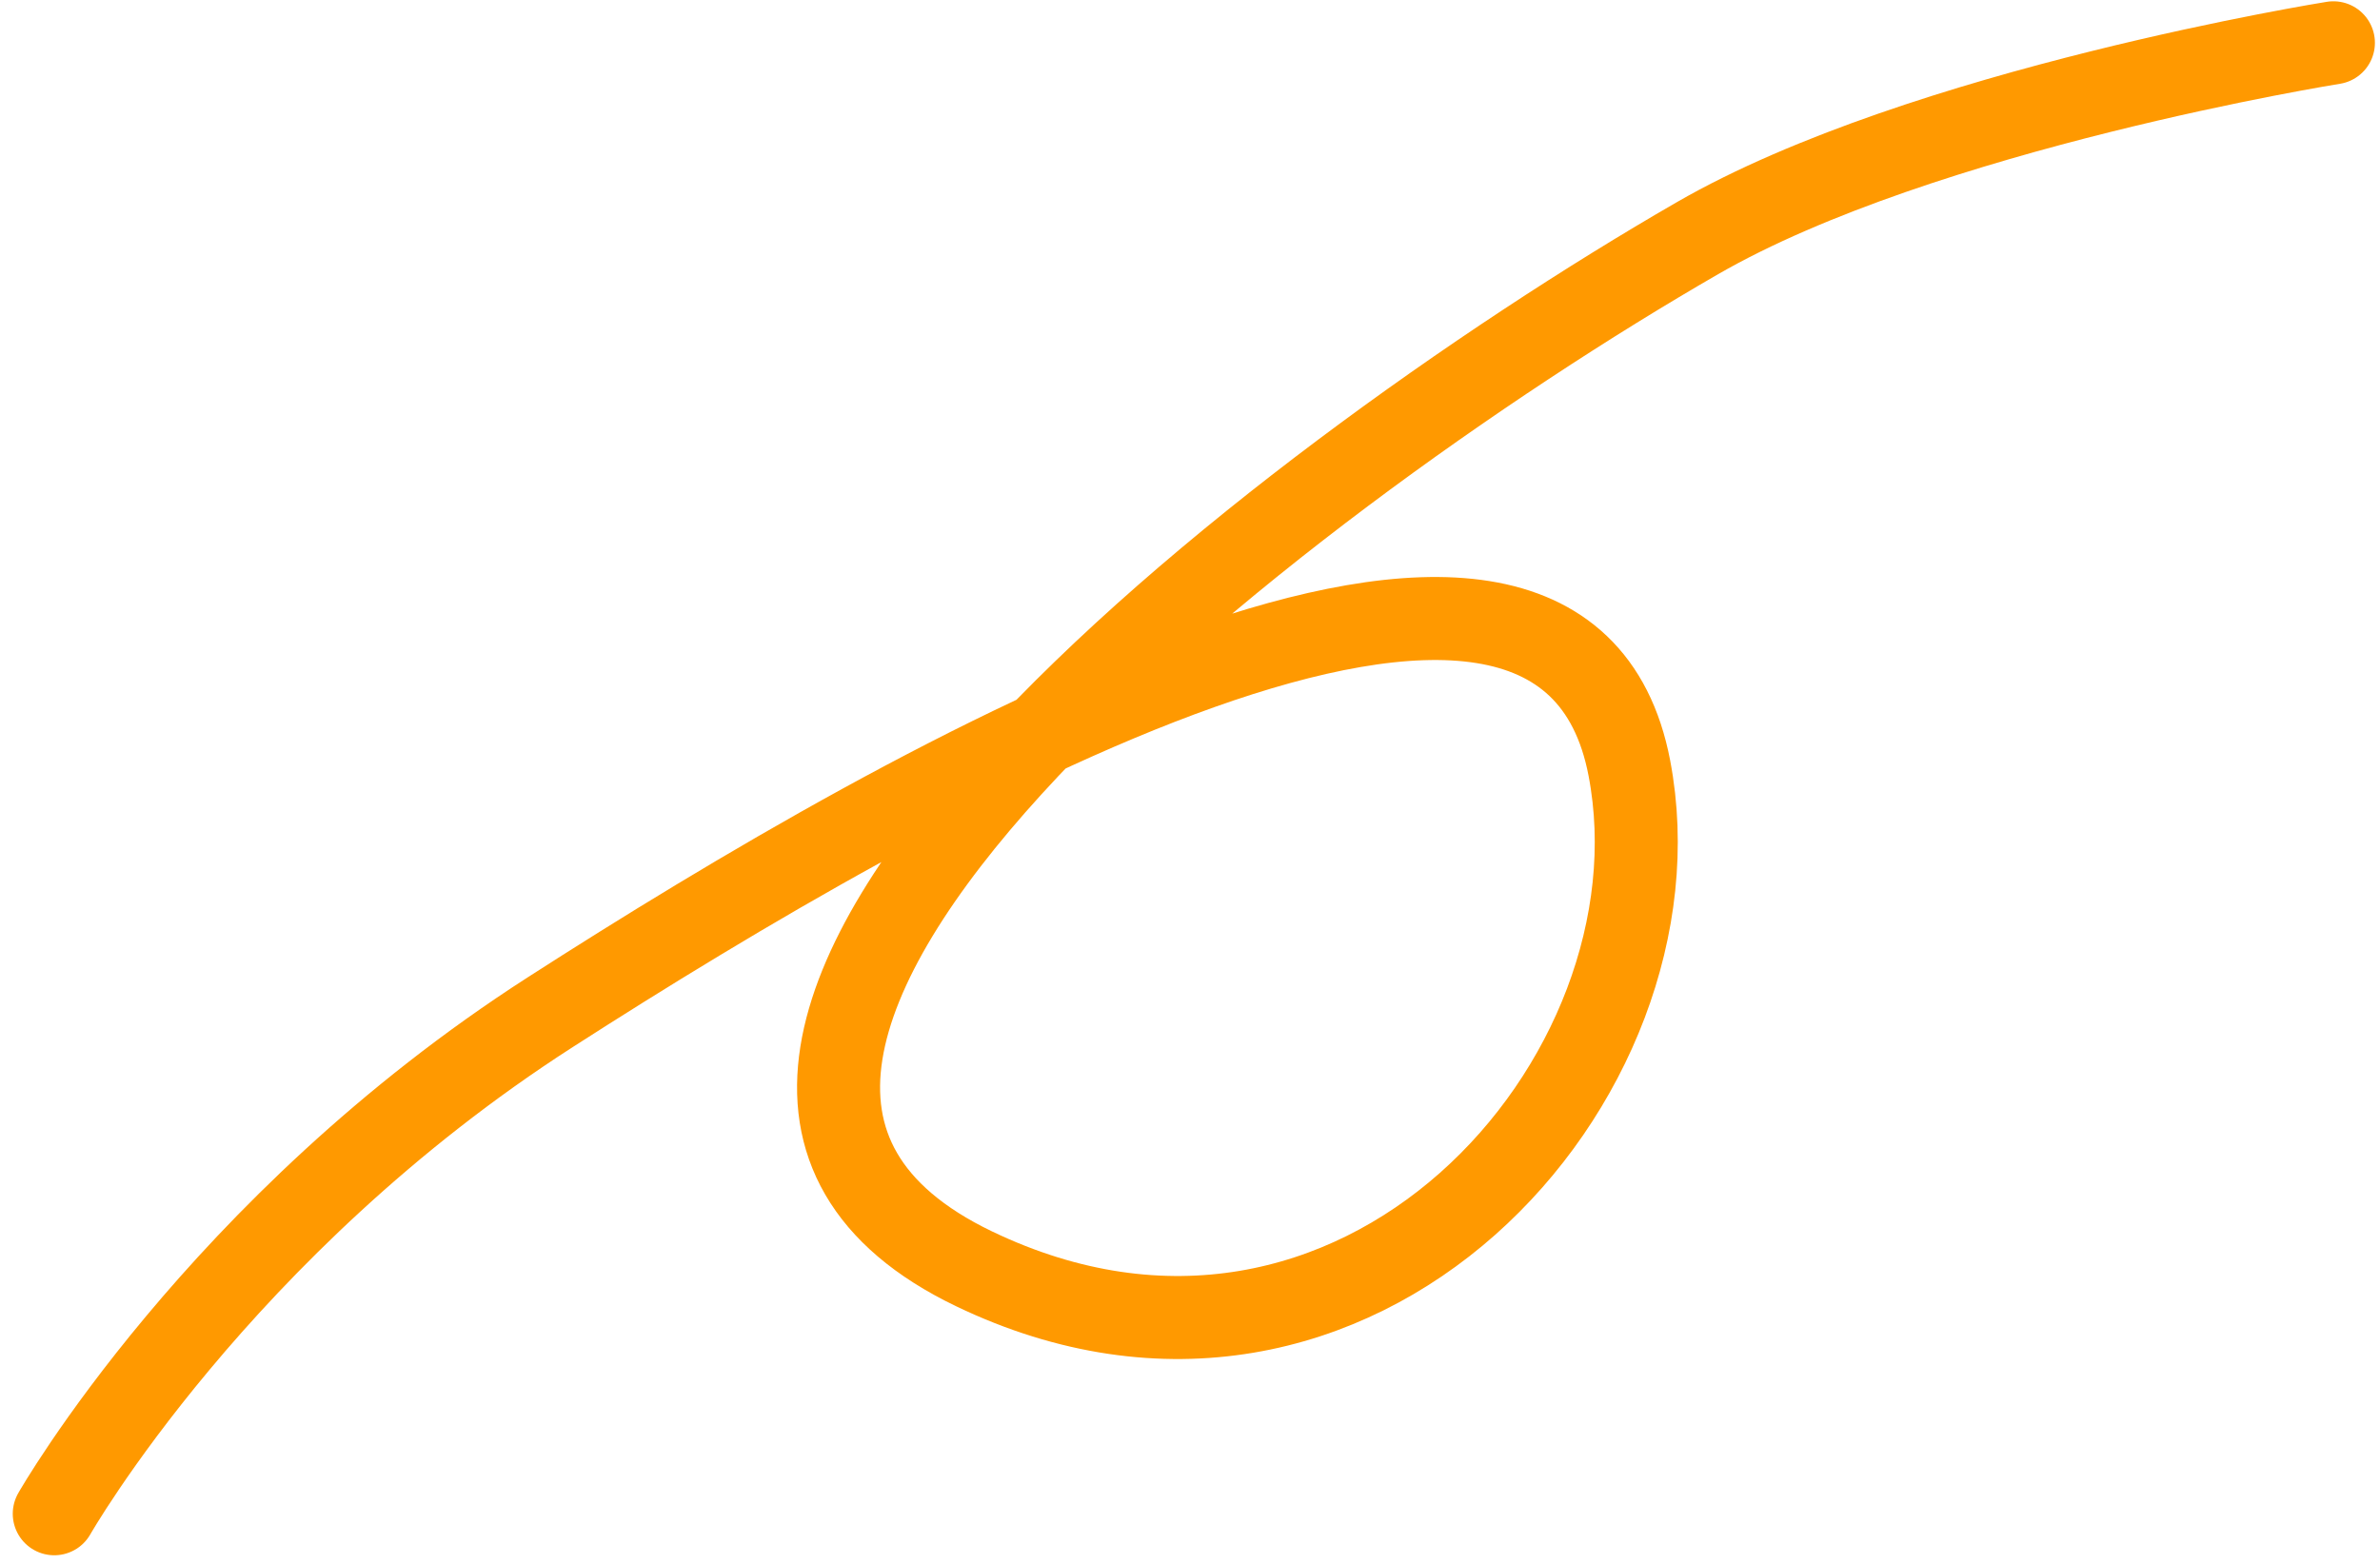
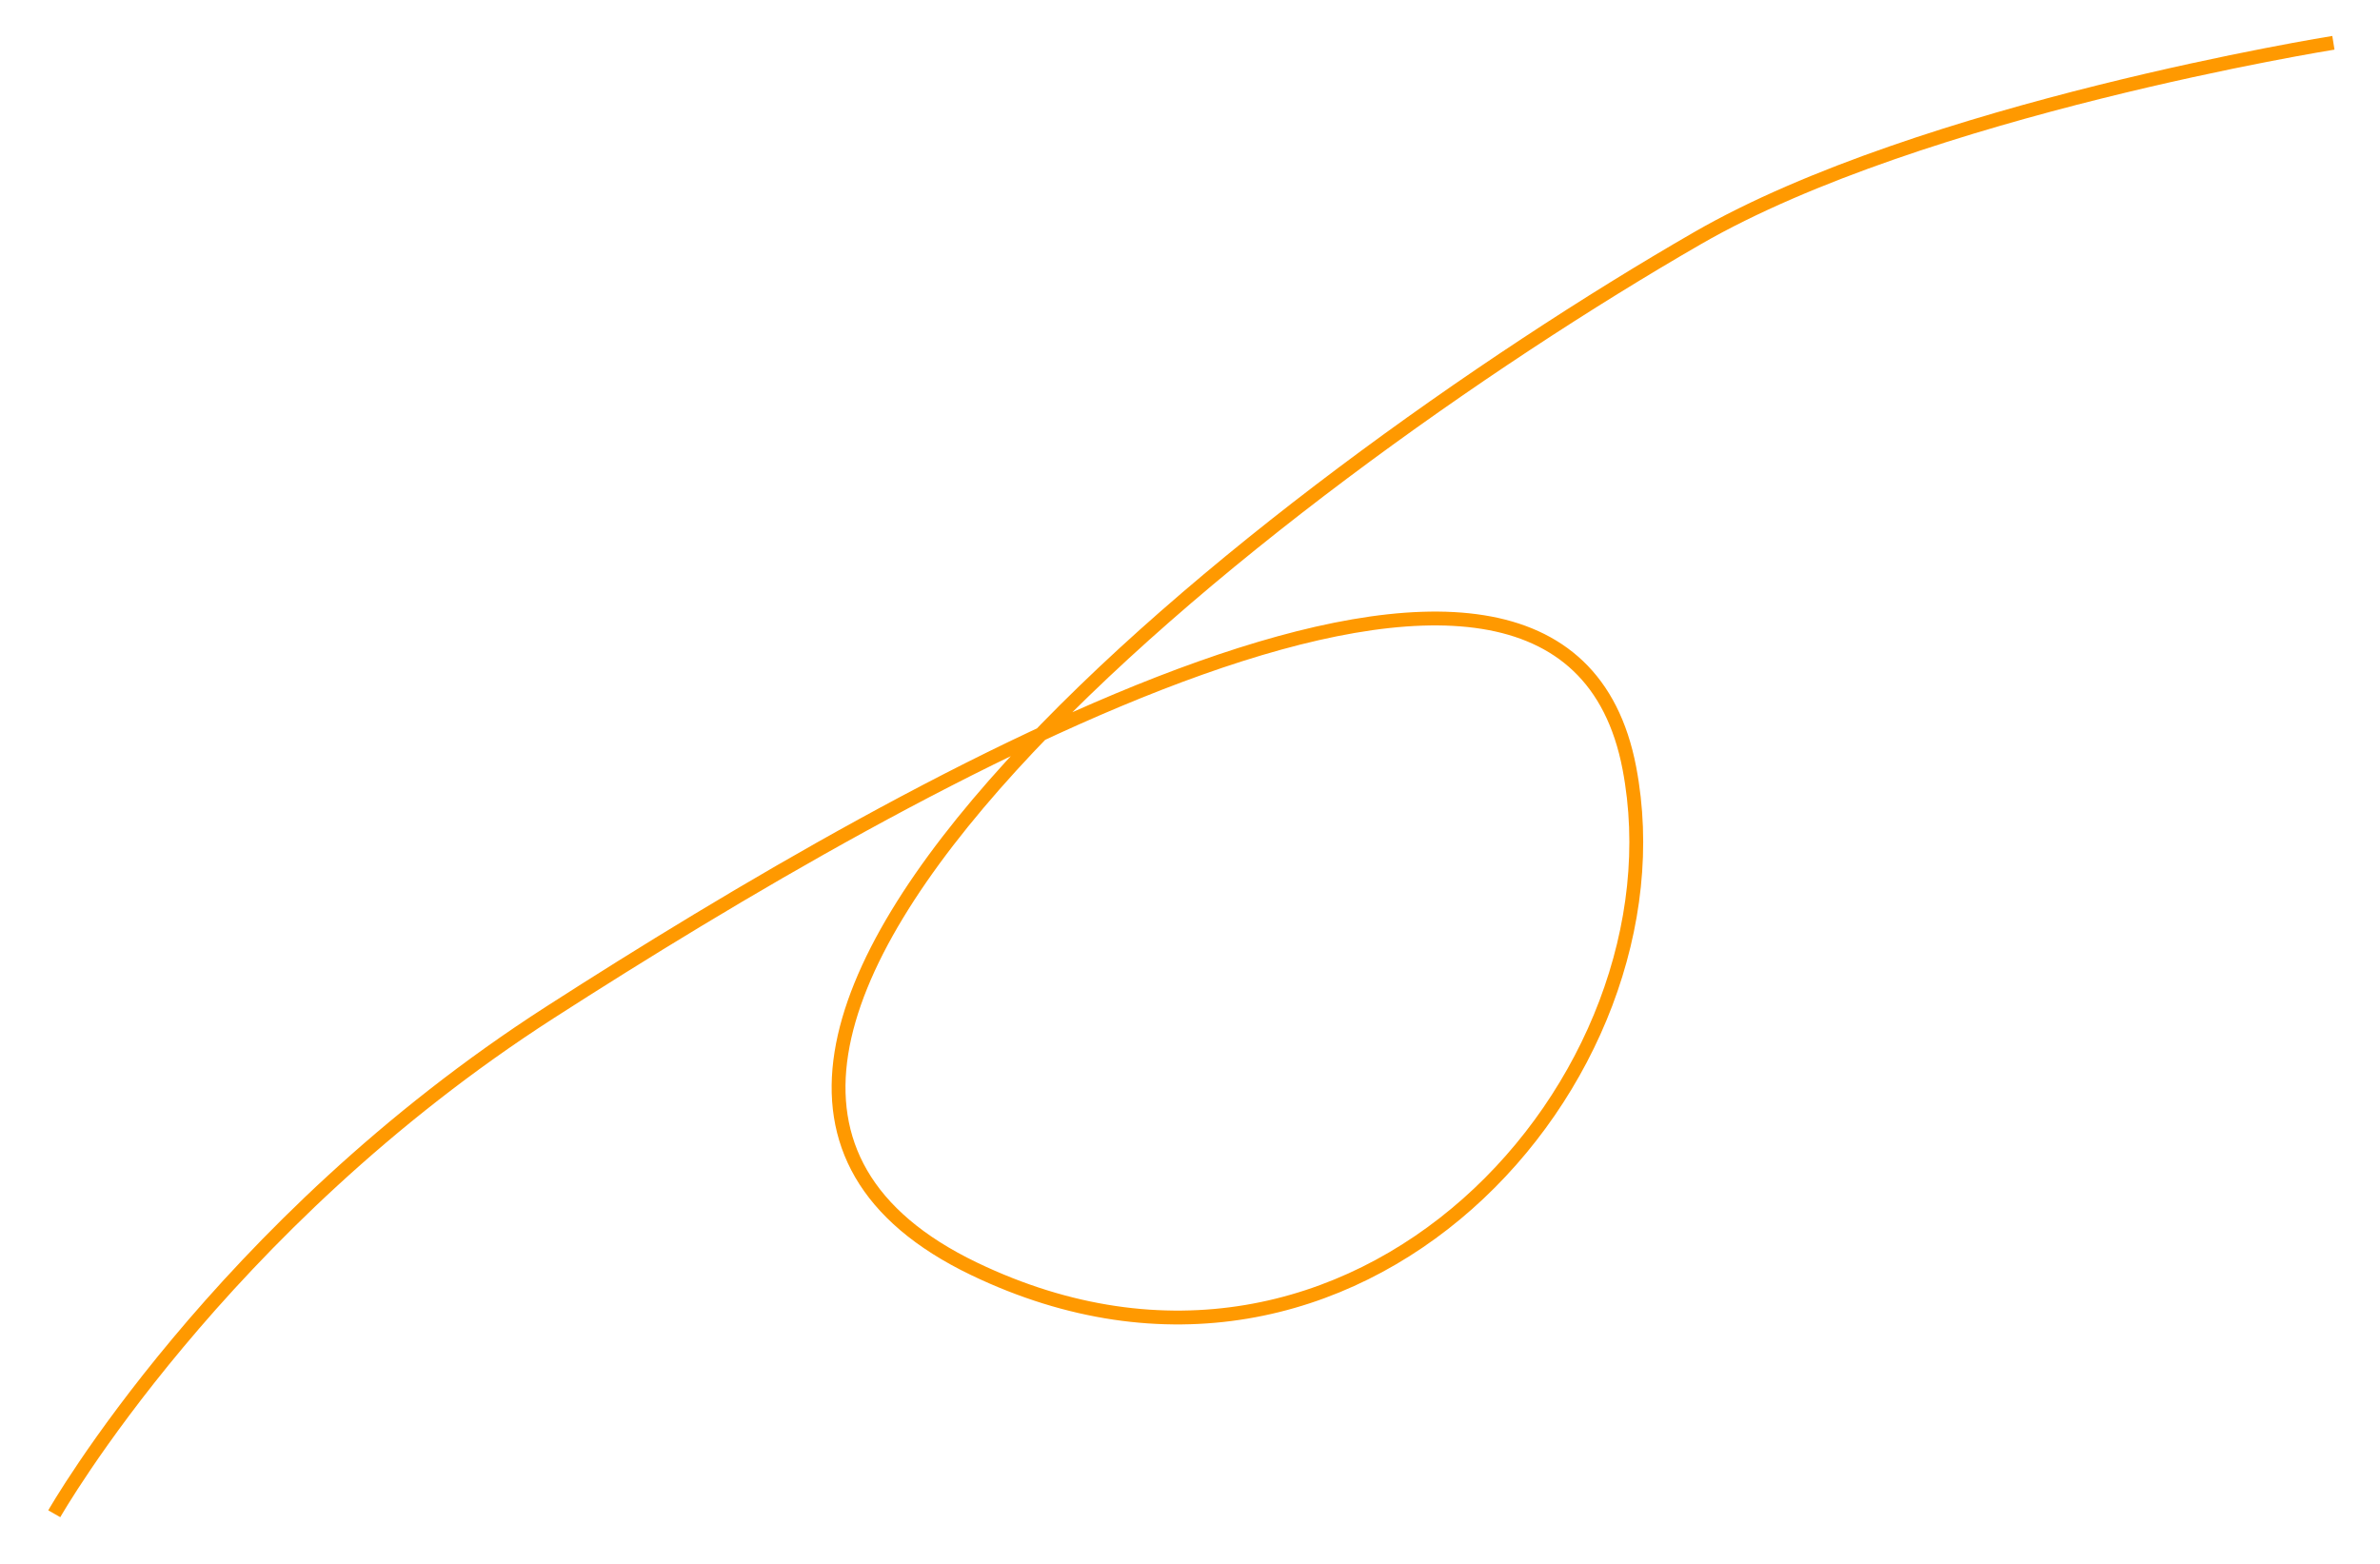
<svg xmlns="http://www.w3.org/2000/svg" width="172" height="113" viewBox="0 0 172 113" fill="none">
-   <path d="M168.632 3.093C168.632 3.093 138.937 7.837 122.67 17.217C91.883 34.969 38.574 76.413 70.388 91.701C98.059 104.998 122.039 77.961 117.753 55.519C112.801 29.59 66.04 56.271 39.776 73.15C15.794 88.563 3.922 109.407 3.922 109.407" stroke="#FF9900" stroke-width="6" stroke-linecap="round" />
+   <path d="M168.632 3.093C168.632 3.093 138.937 7.837 122.67 17.217C91.883 34.969 38.574 76.413 70.388 91.701C98.059 104.998 122.039 77.961 117.753 55.519C112.801 29.59 66.04 56.271 39.776 73.15C15.794 88.563 3.922 109.407 3.922 109.407" stroke="#FF9900" strokeWidth="6" strokeLinecap="round" />
</svg>
